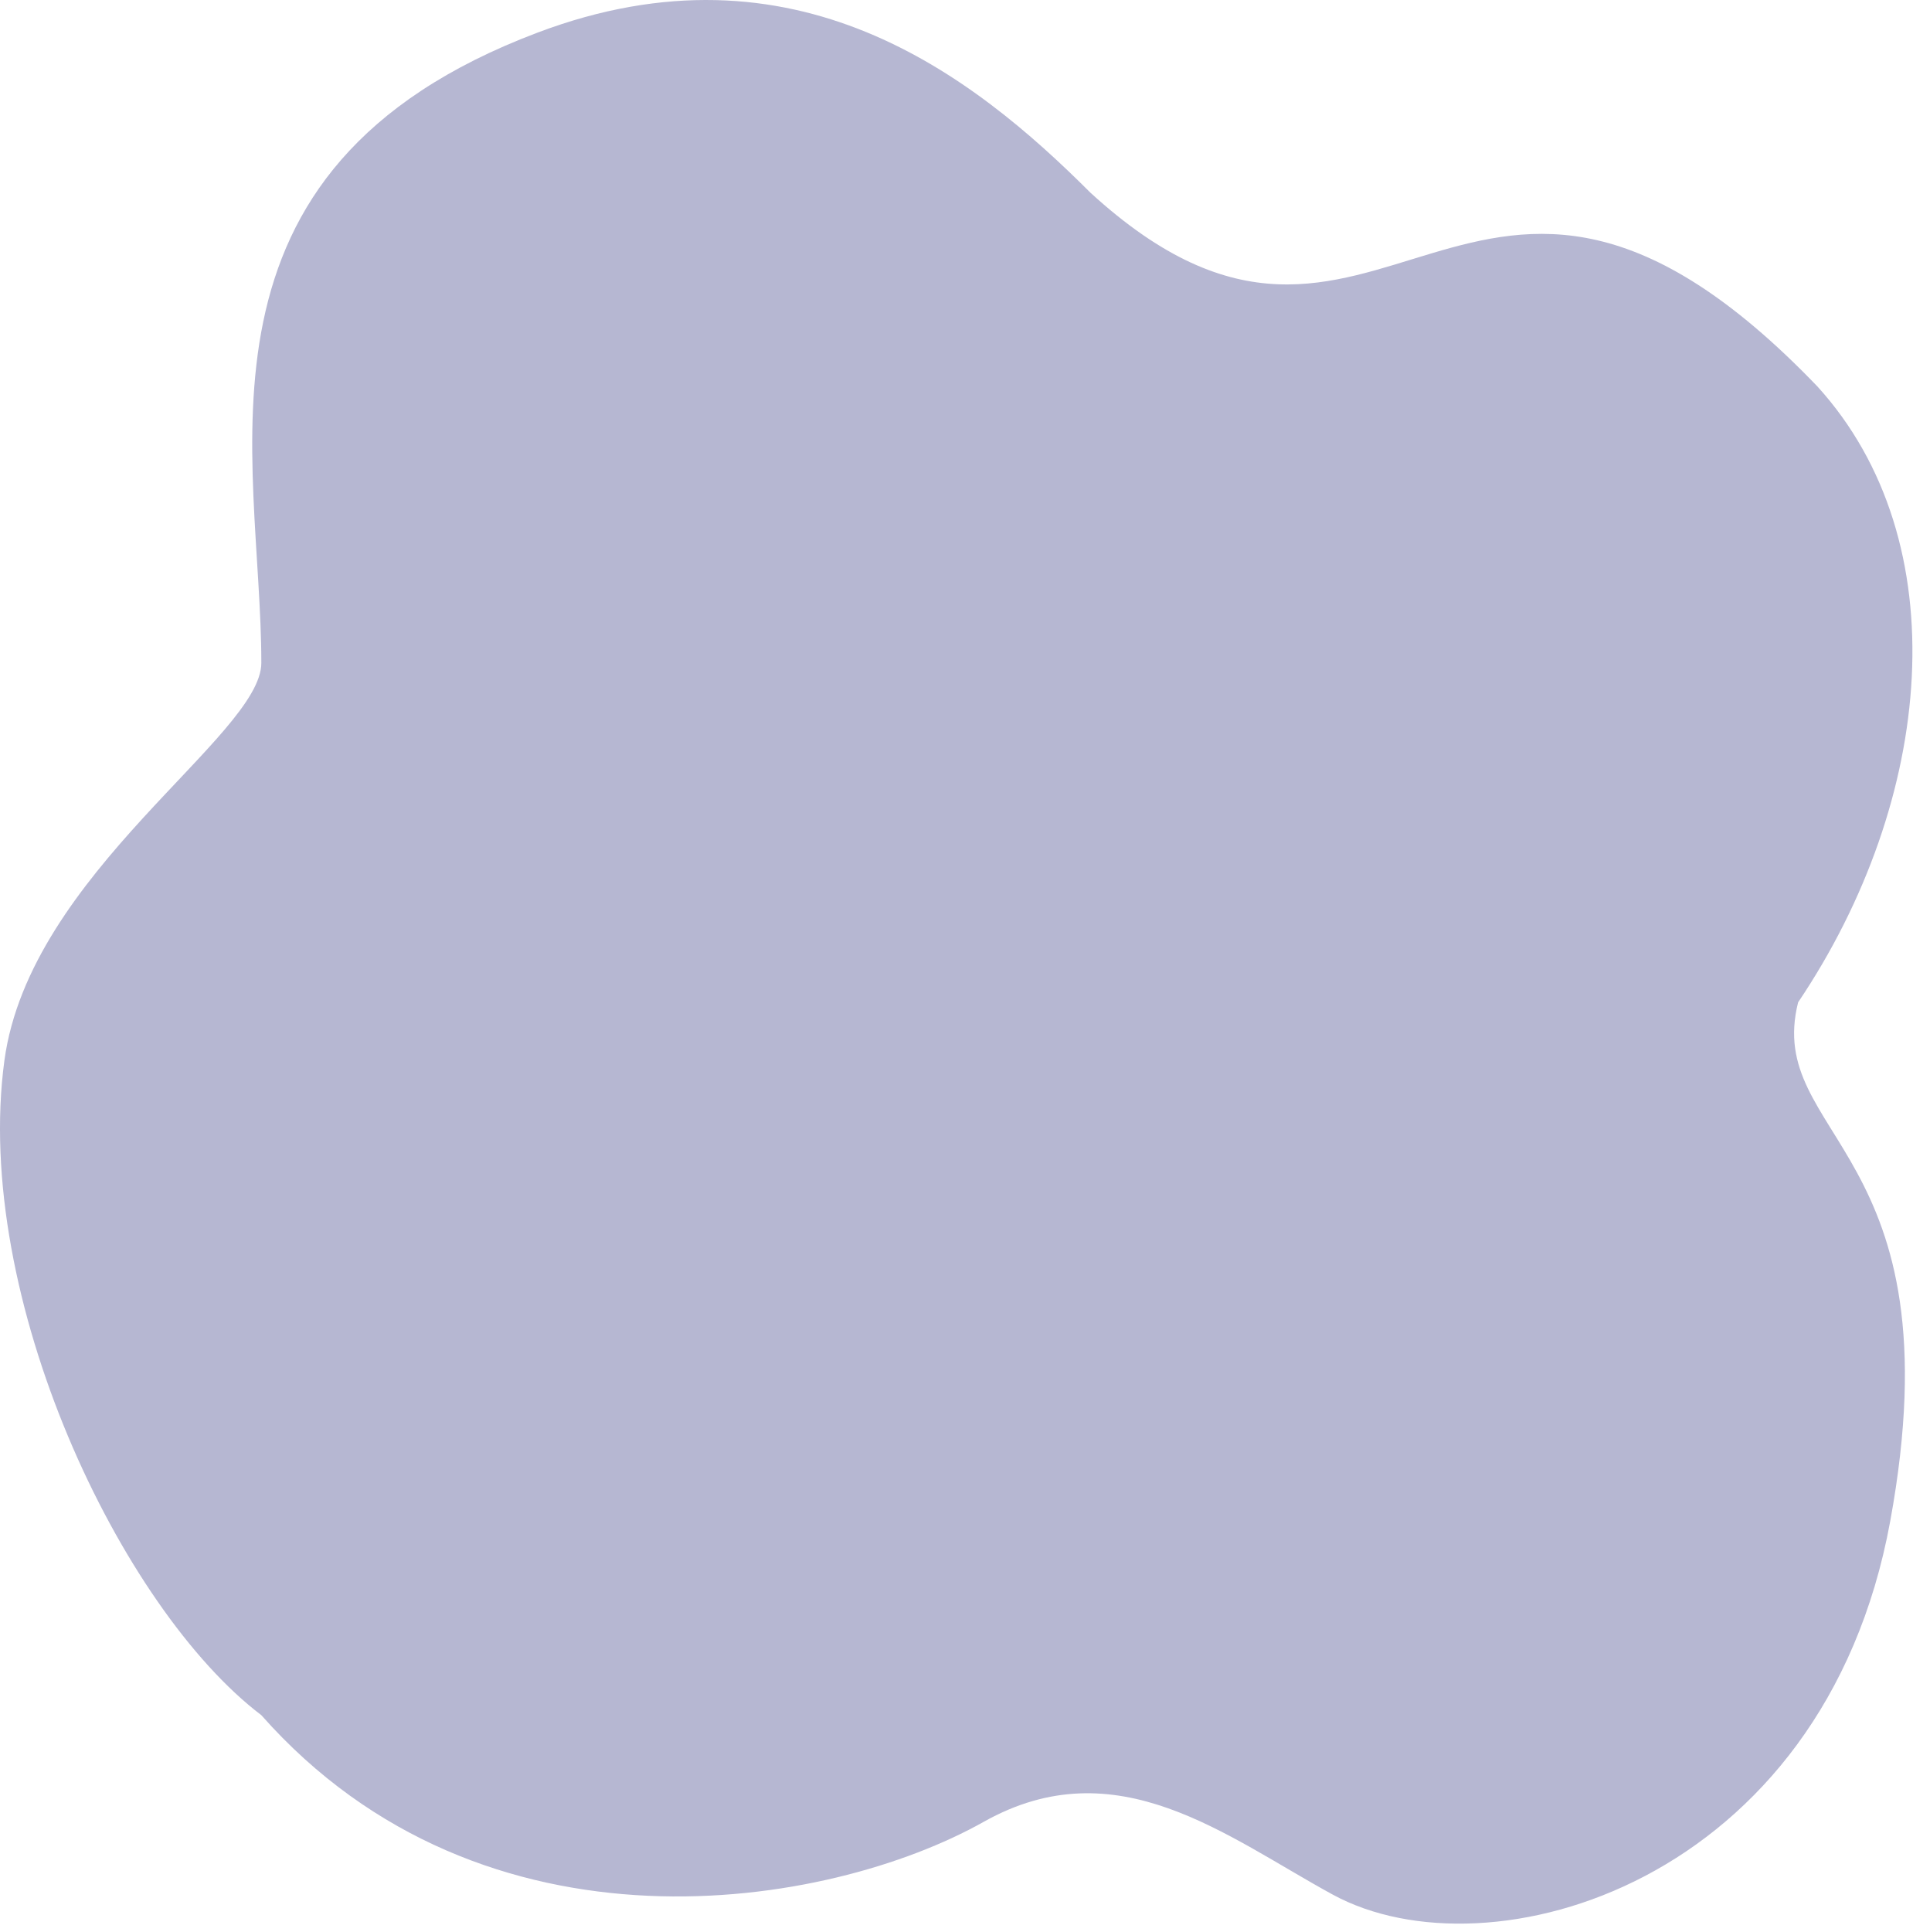
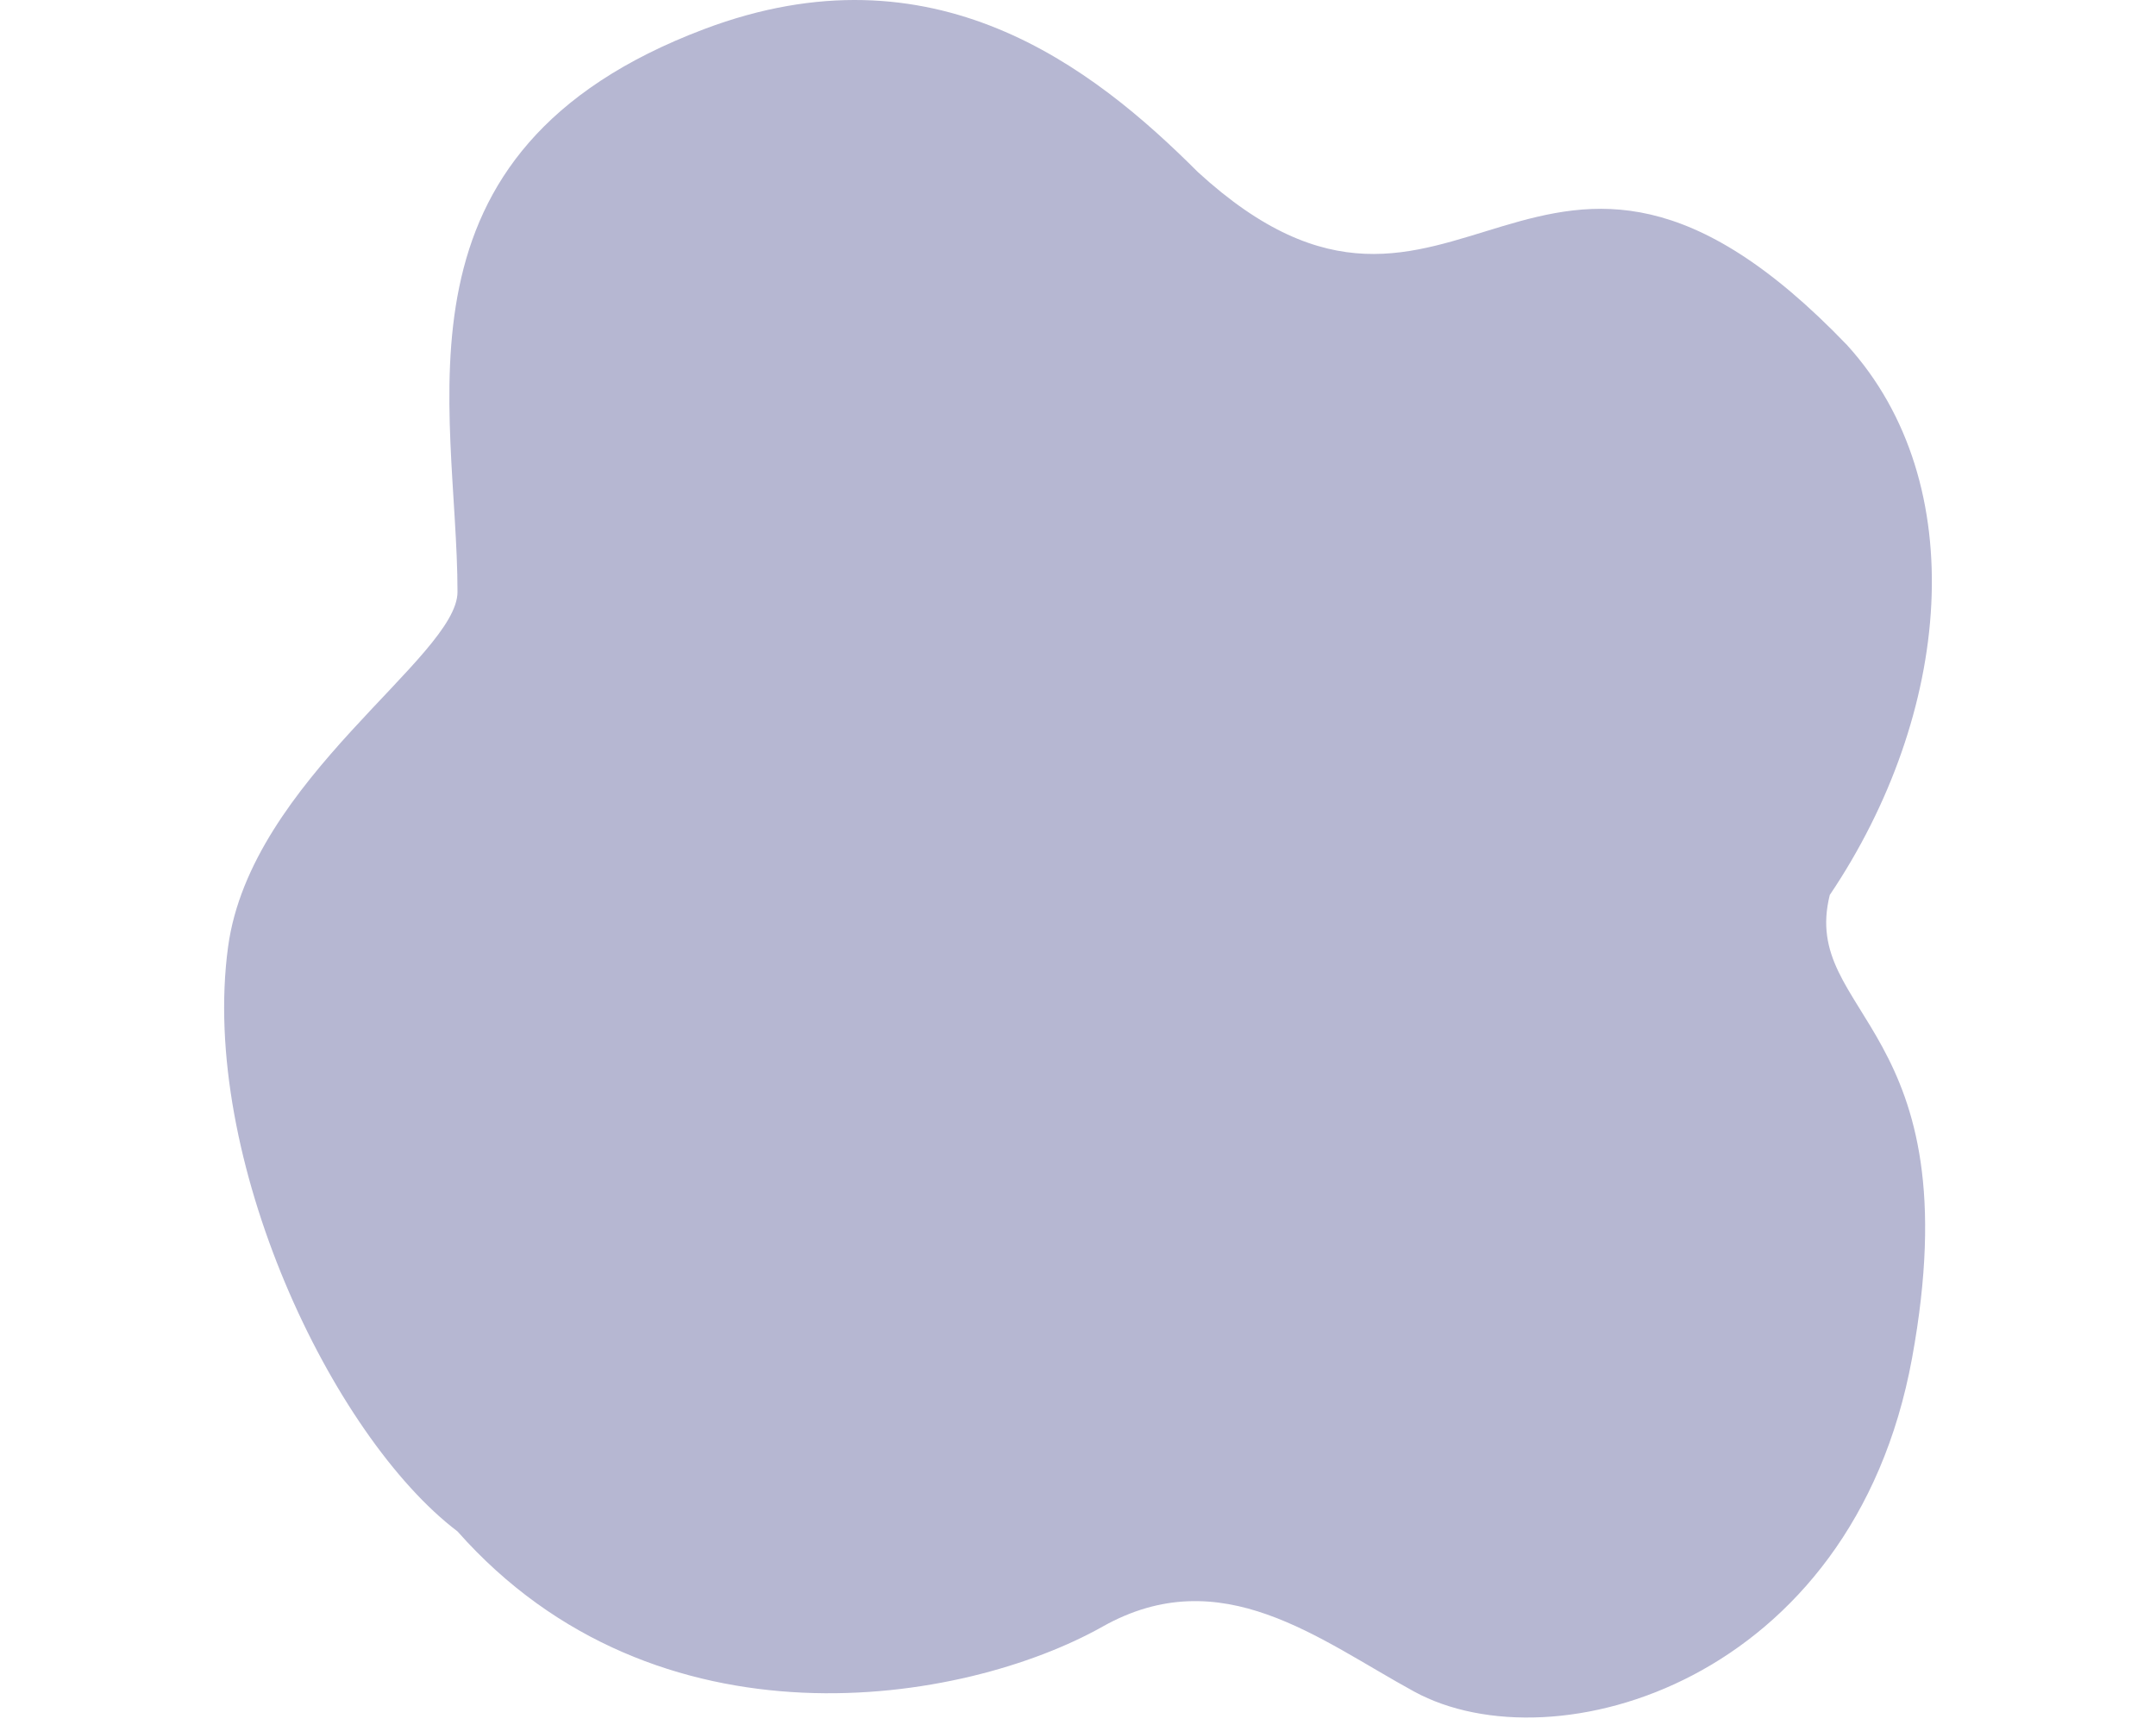
- <svg xmlns="http://www.w3.org/2000/svg" version="1.1" width="200px" height="202px" fill="#b6b7d2" viewBox="0 0 200 202">
+ <svg xmlns="http://www.w3.org/2000/svg" version="1.1" width="500px" height="400px" fill="#b6b7d2" viewBox="0 0 200 202">
  <path class="elementor-shape-fill" d="M139.374,198.088 C155.702,206.994 190.725,197.001 197.678,159.05 C204.827,120.028 184.496,118.998 188.045,104.802 C202.288,83.653 204.827,56.663 190.073,40.415 C153.57,2.391 144.444,48.019 114.025,20.135 C101.727,7.837 83.099,-6.735 56.229,3.405 C18.239,17.74 27.33,47.659 27.33,69.313 C27.33,76.937 3.114,91.27 0.46,110.886 C-2.886,135.62 12.628,168.175 27.33,179.329 C50.652,205.692 86.648,199.608 102.871,190.483 C116.802,182.647 128.221,192.004 139.374,198.088 Z" />
</svg>
